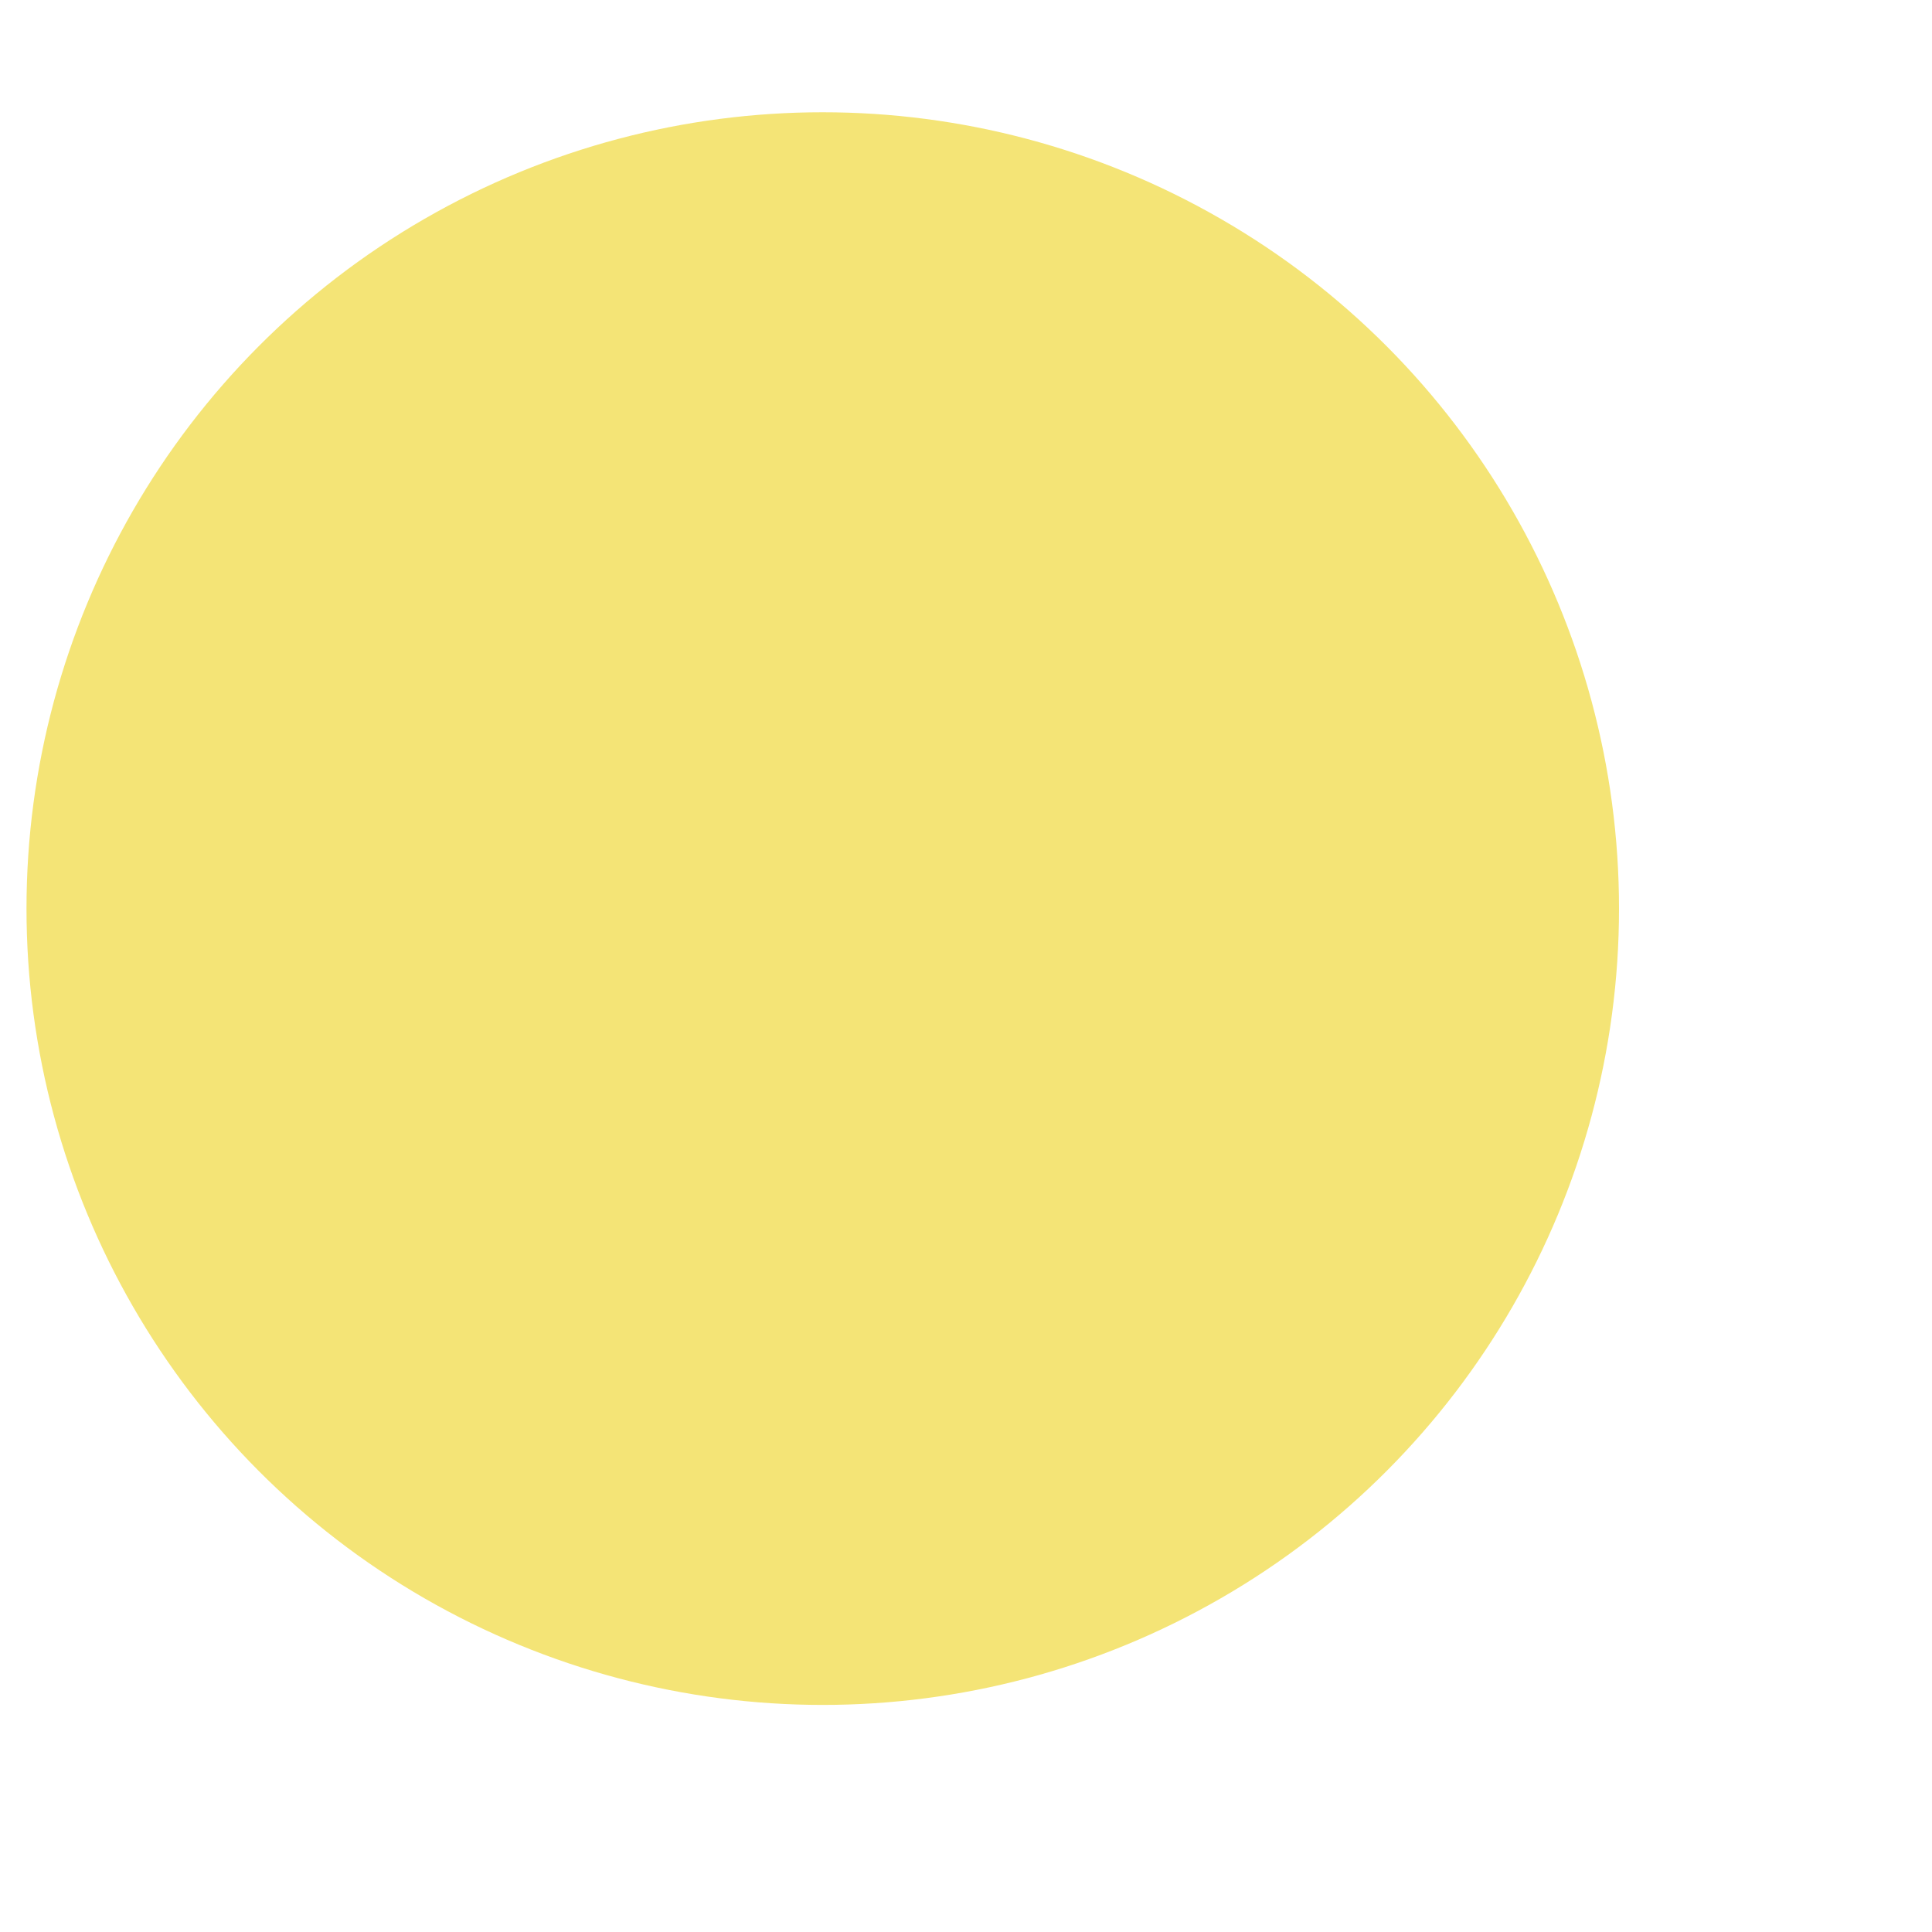
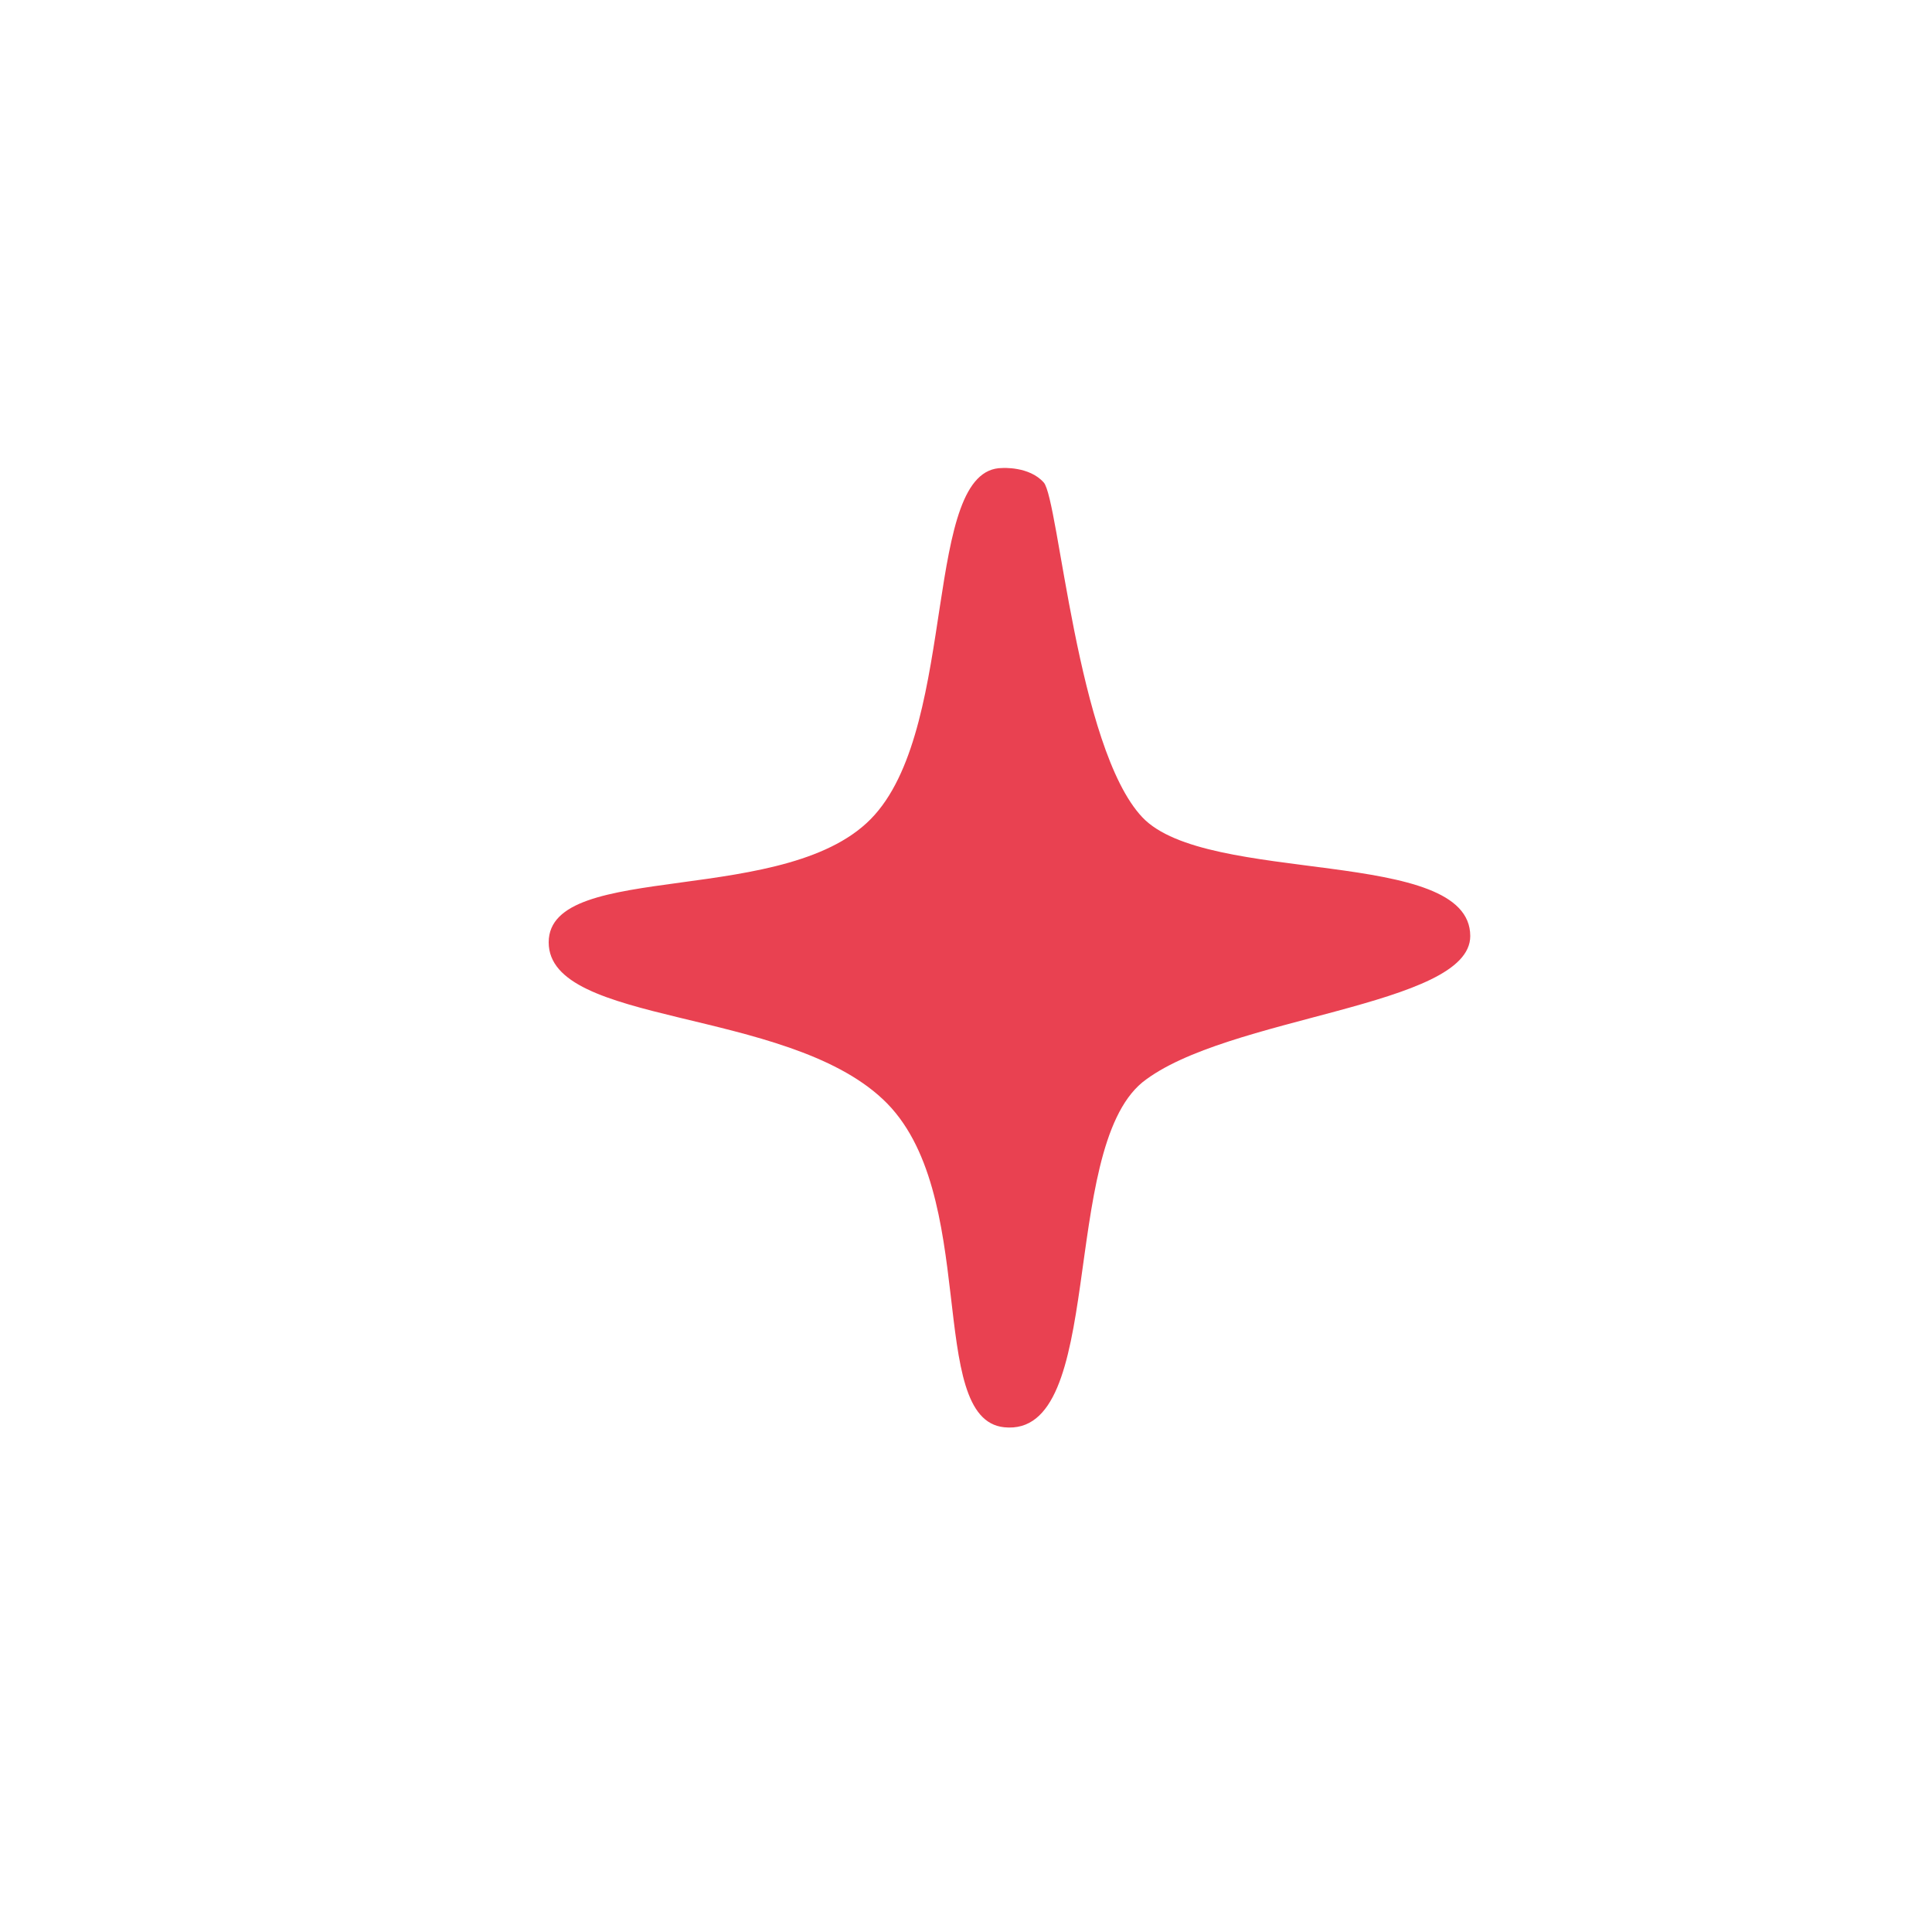
- <svg xmlns="http://www.w3.org/2000/svg" version="1.1" width="7px" height="7px">
-   <g transform="matrix(1 0 0 1 -24 -12 )">
-     <path d="M 1.538 0.793  C 0.645 1.308  0.096 2.262  0.096 3.292  C 0.096 4.322  0.645 5.276  1.538 5.791  C 2.432 6.306  3.53 6.306  4.423 5.791  C 5.317 5.276  5.866 4.322  5.866 3.292  C 5.866 2.262  5.317 1.308  4.423 0.793  C 3.53 0.278  2.431 0.278  1.538 0.793  Z " fill-rule="nonzero" fill="#f4e476" stroke="none" transform="matrix(1 0 0 1 24 12 )" />
+ <svg xmlns="http://www.w3.org/2000/svg" version="1.1" width="4px" height="4px">
+   <g transform="matrix(1 0 0 1 -31 -7 )">
+     <path d="M 1.811 1.687  C 1.984 1.493  1.91 0.969  2.075 0.969  C 2.075 0.969  2.131 0.965  2.161 0.999  C 2.192 1.034  2.23 1.549  2.365 1.692  C 2.499 1.834  3.044 1.752  3.044 1.938  C 3.044 2.085  2.538 2.103  2.365 2.241  C 2.192 2.384  2.291 2.977  2.079 2.955  C 1.915 2.938  2.031 2.466  1.828 2.276  C 1.625 2.085  1.136 2.124  1.136 1.951  C 1.136 1.778  1.638 1.882  1.811 1.687  Z " fill-rule="nonzero" fill="#e94151" stroke="none" transform="matrix(1 0 0 1 31 7 )" />
  </g>
</svg>
